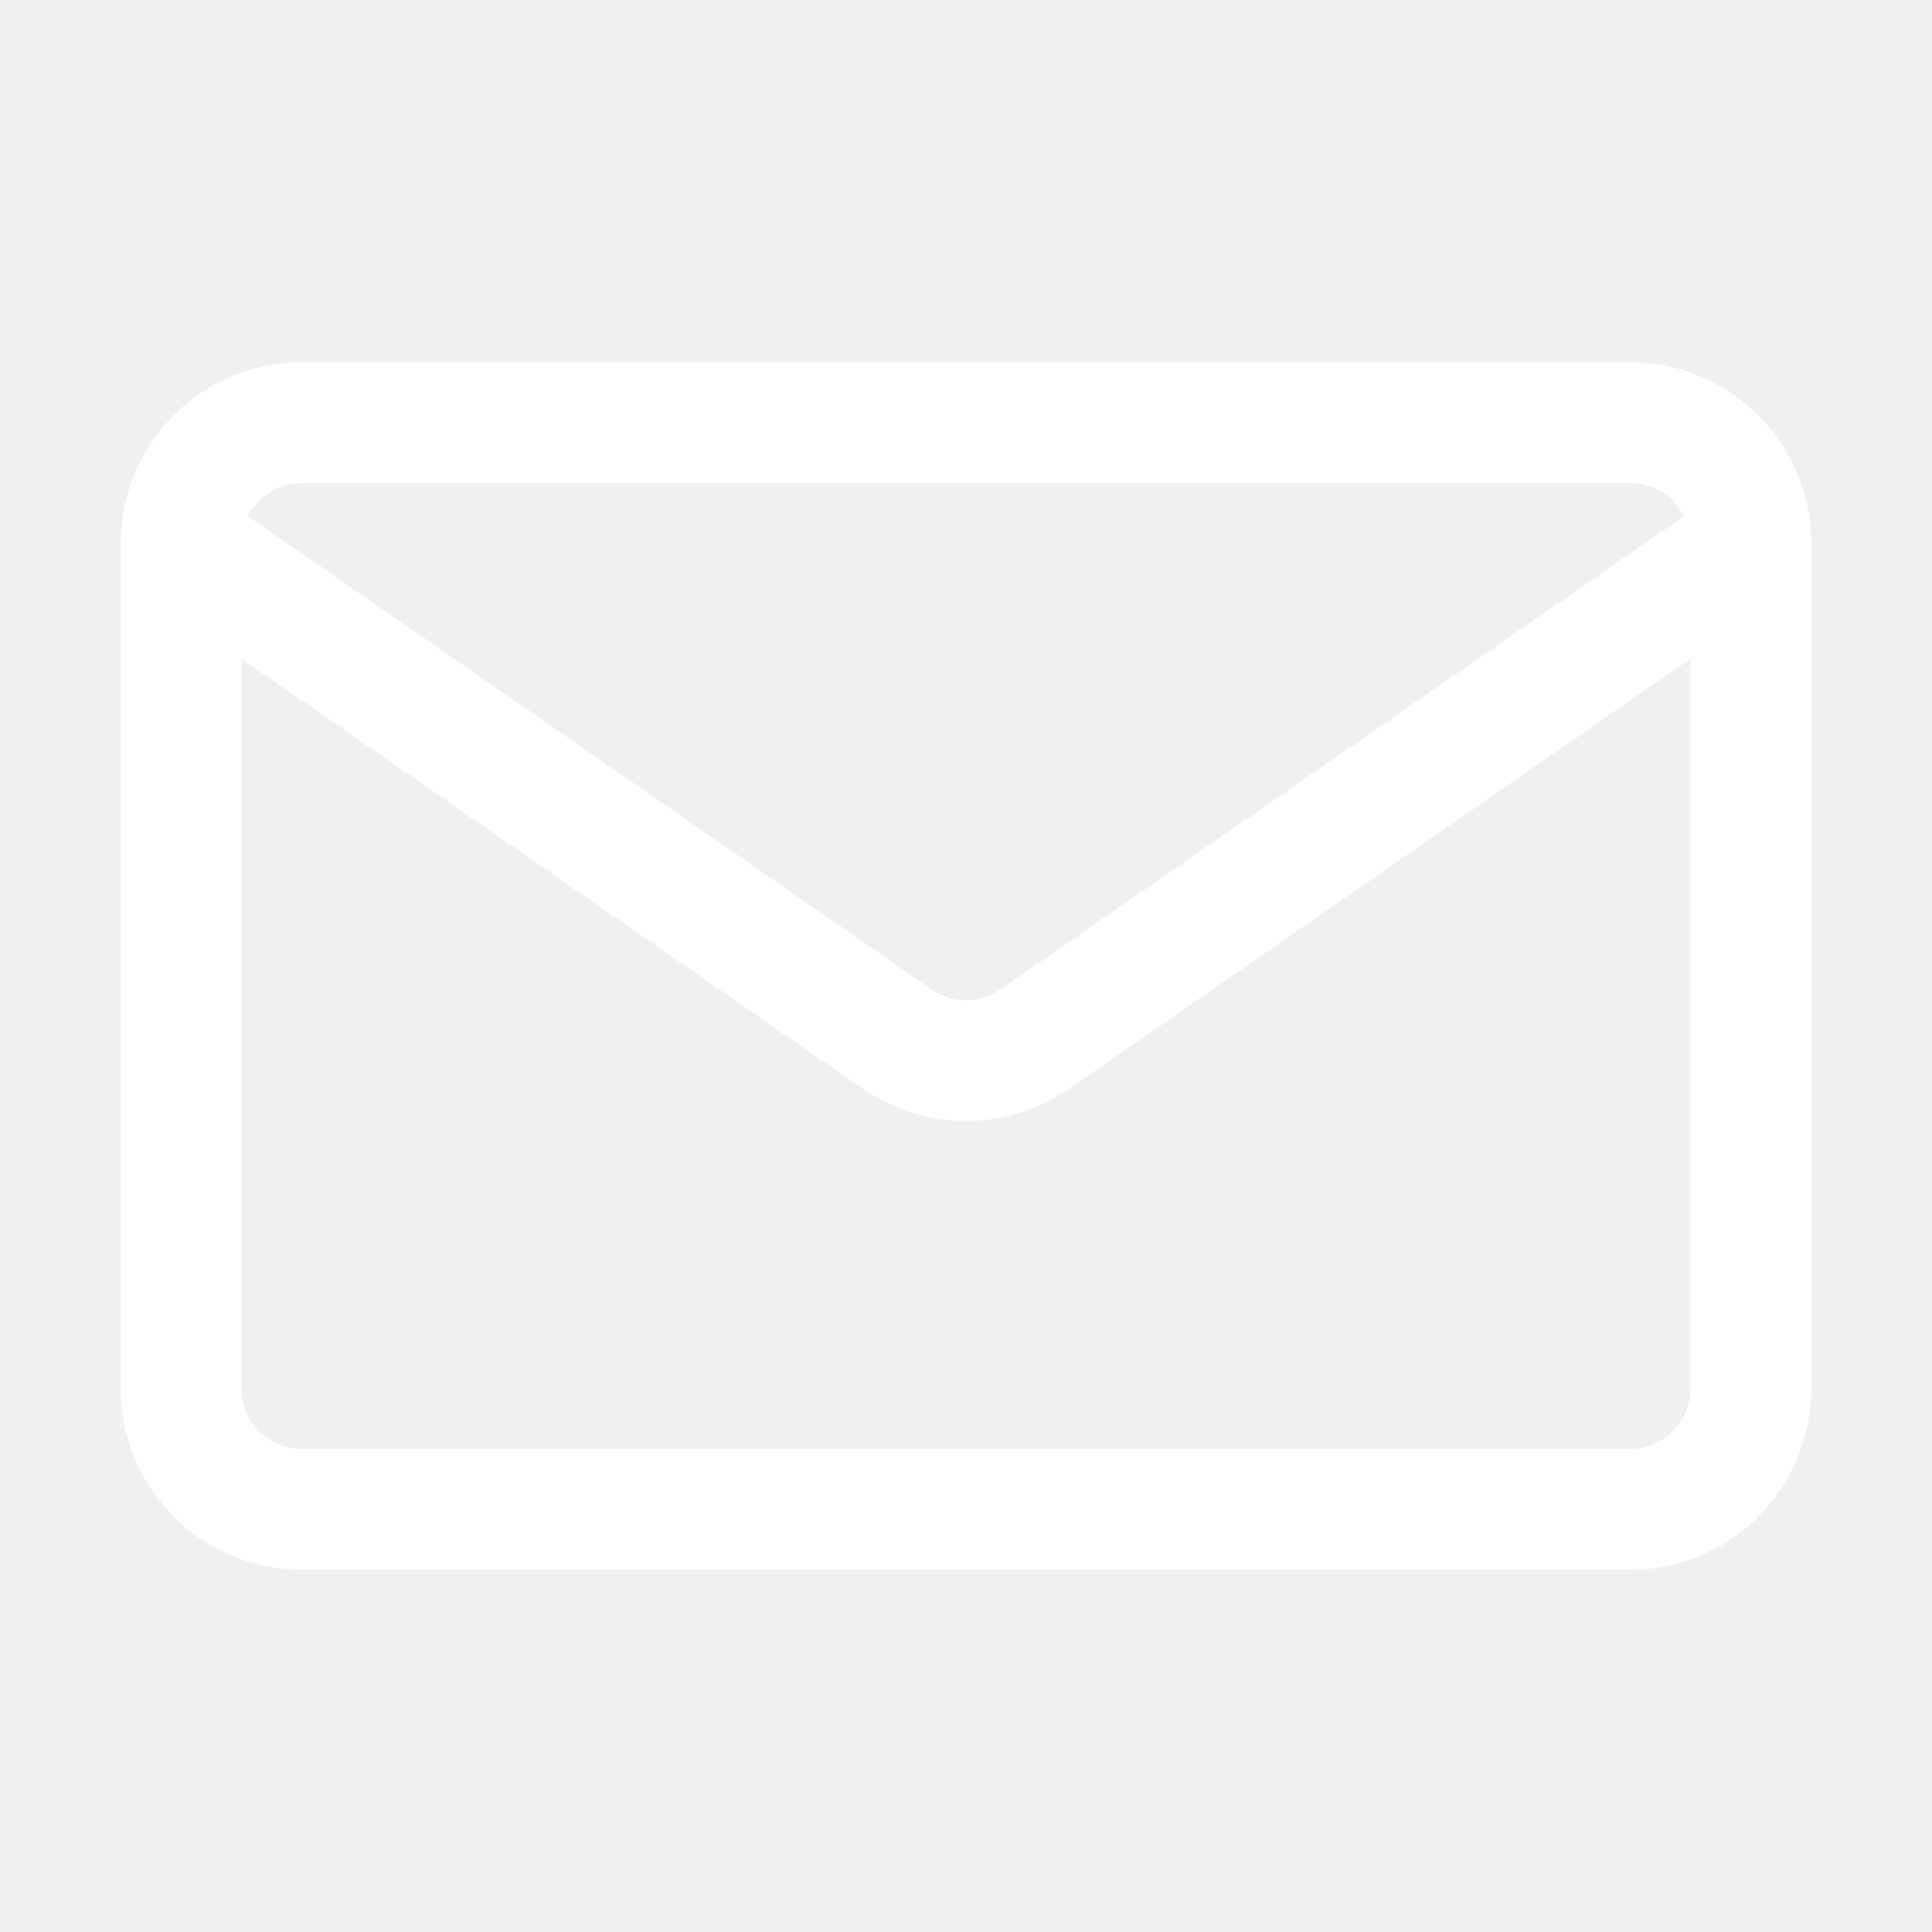
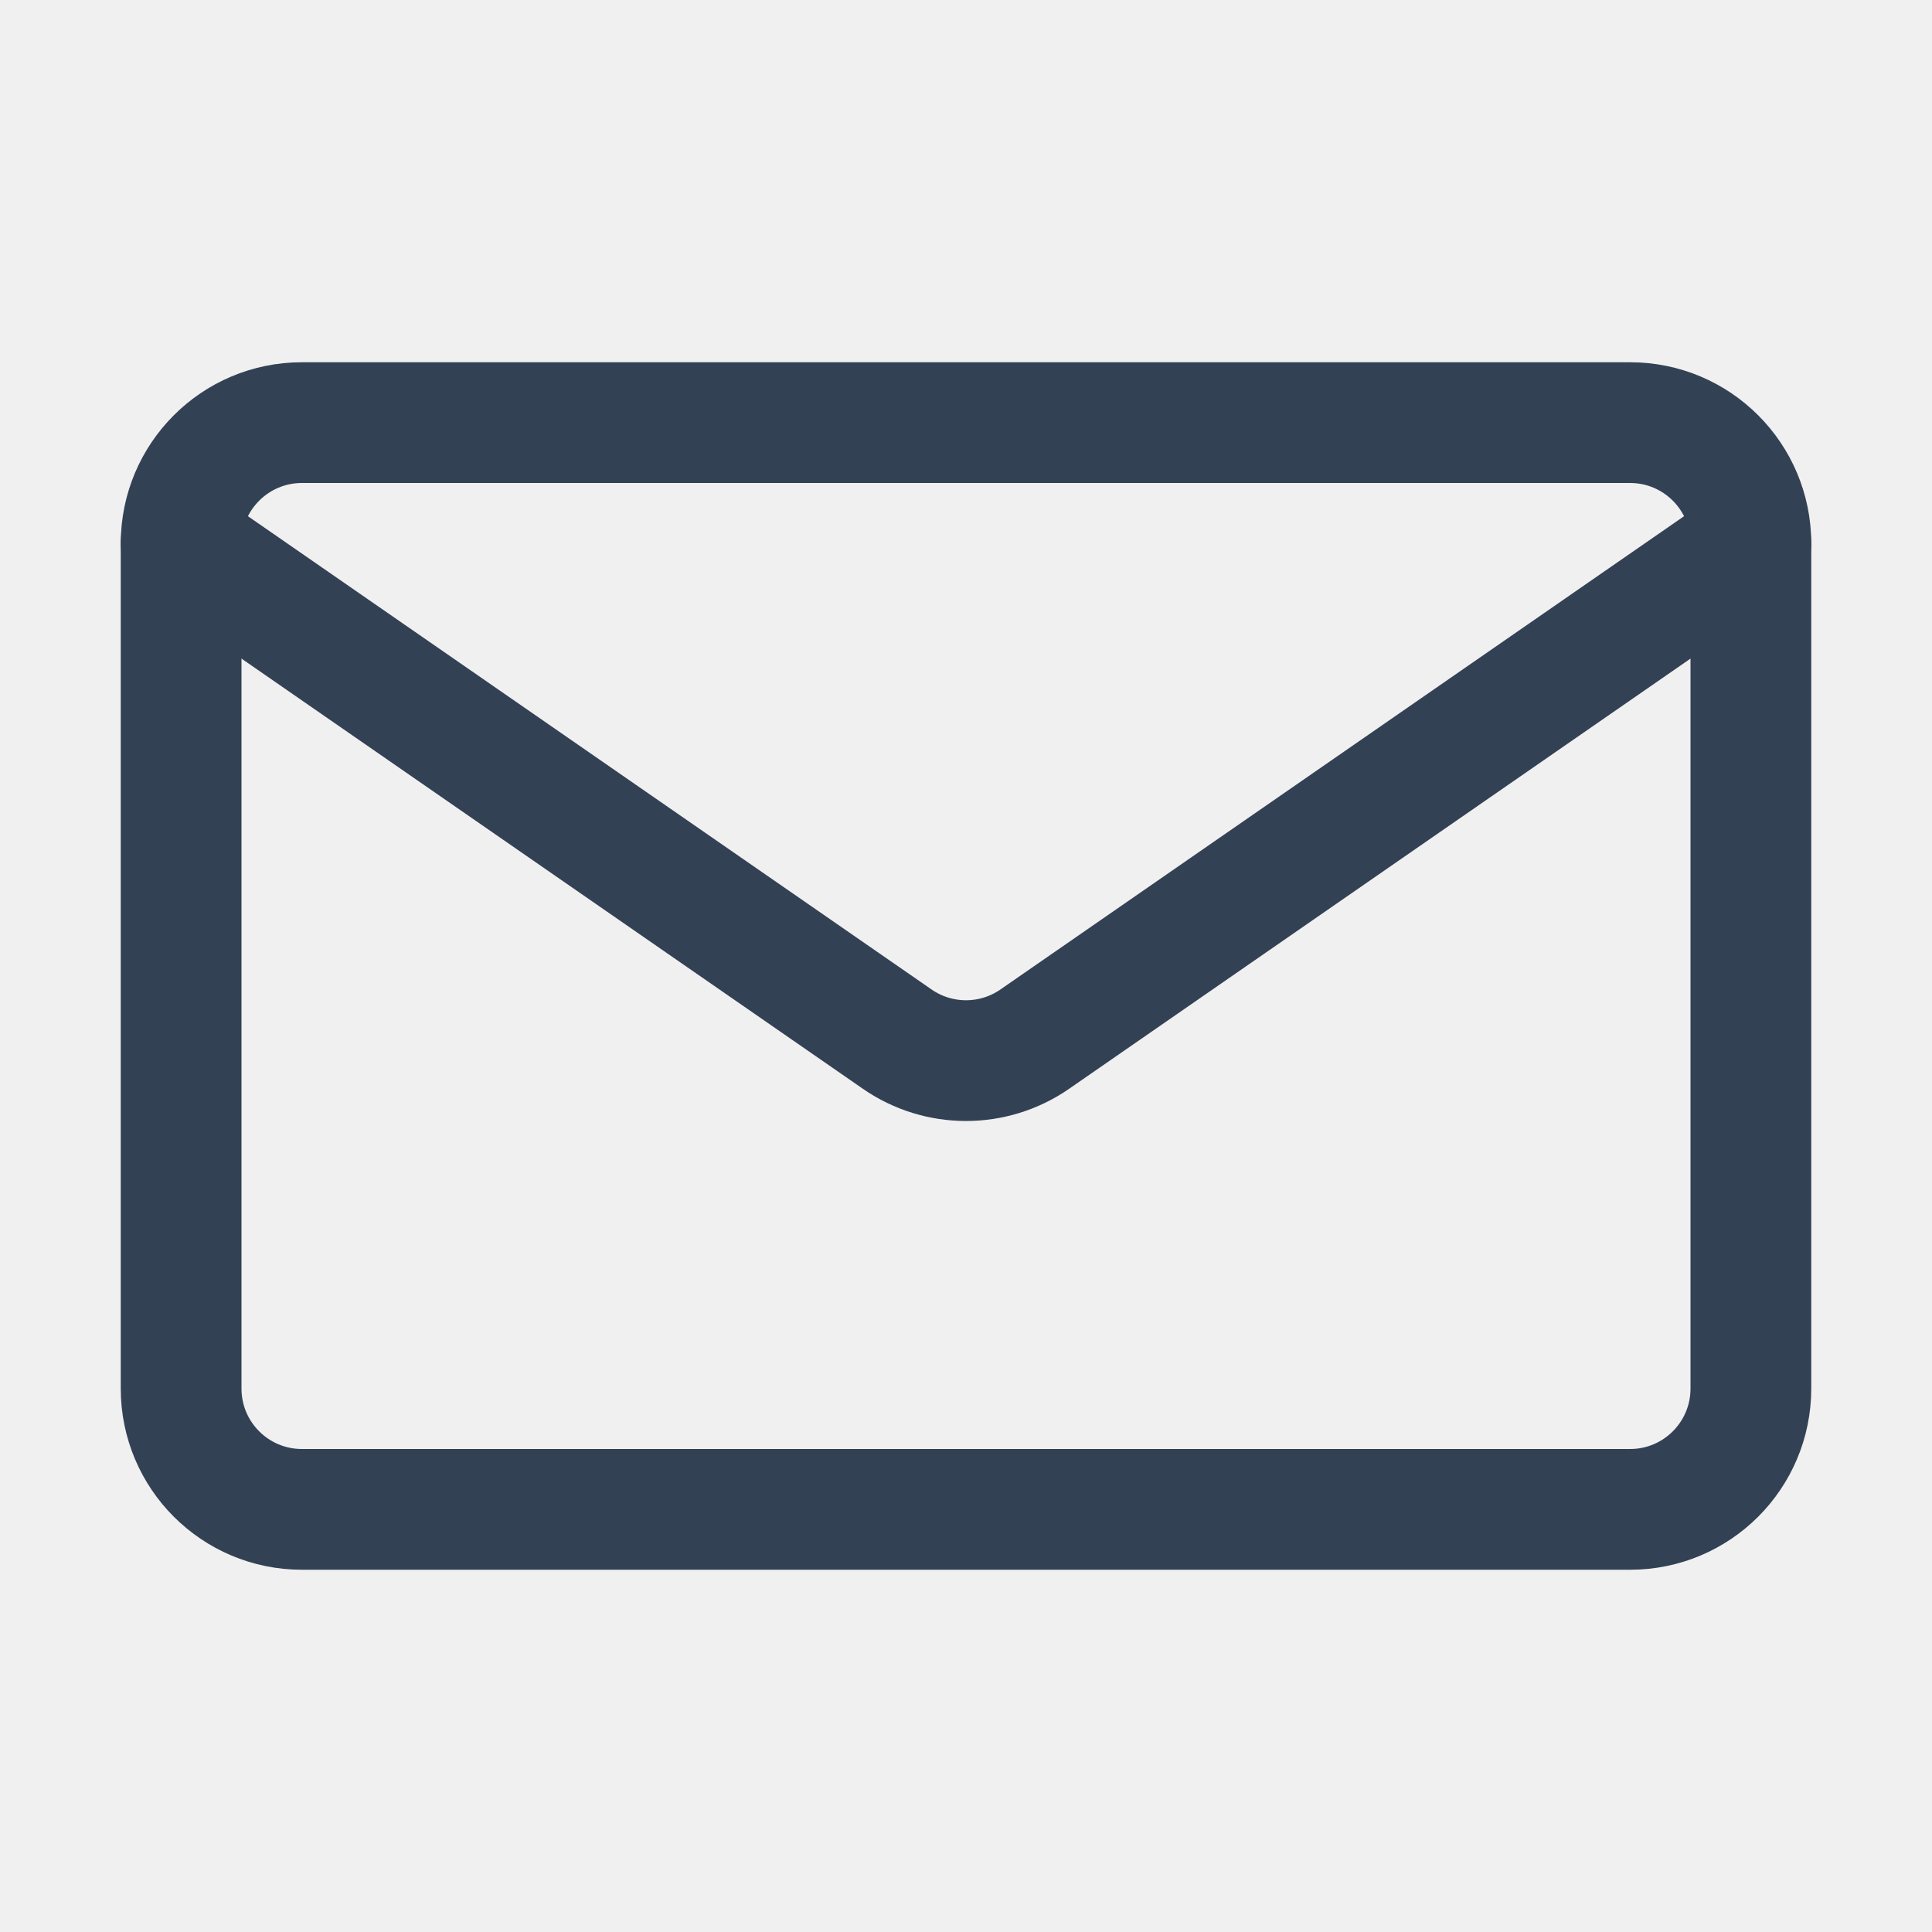
<svg xmlns="http://www.w3.org/2000/svg" width="32" height="32" fill="none" viewBox="0 0 32 32">
-   <path stroke="#fff" stroke-linejoin="round" stroke-width="2" d="M3 9a2 2 0 012-2h22a2 2 0 012 2v14a2 2 0 01-2 2H5a2 2 0 01-2-2V9z" />
-   <path stroke="#fff" stroke-linecap="round" stroke-linejoin="round" stroke-width="2" d="M3 9l11.862 8.212a2 2 0 002.276 0L29 9" />
+   <path stroke="#334155" stroke-linejoin="round" stroke-width="2" d="M3 9a2 2 0 012-2h22a2 2 0 012 2v14a2 2 0 01-2 2H5a2 2 0 01-2-2V9z" />
+   <path stroke="#334155" stroke-linecap="round" stroke-linejoin="round" stroke-width="2" d="M3 9l11.862 8.212a2 2 0 002.276 0L29 9" />
</svg>
